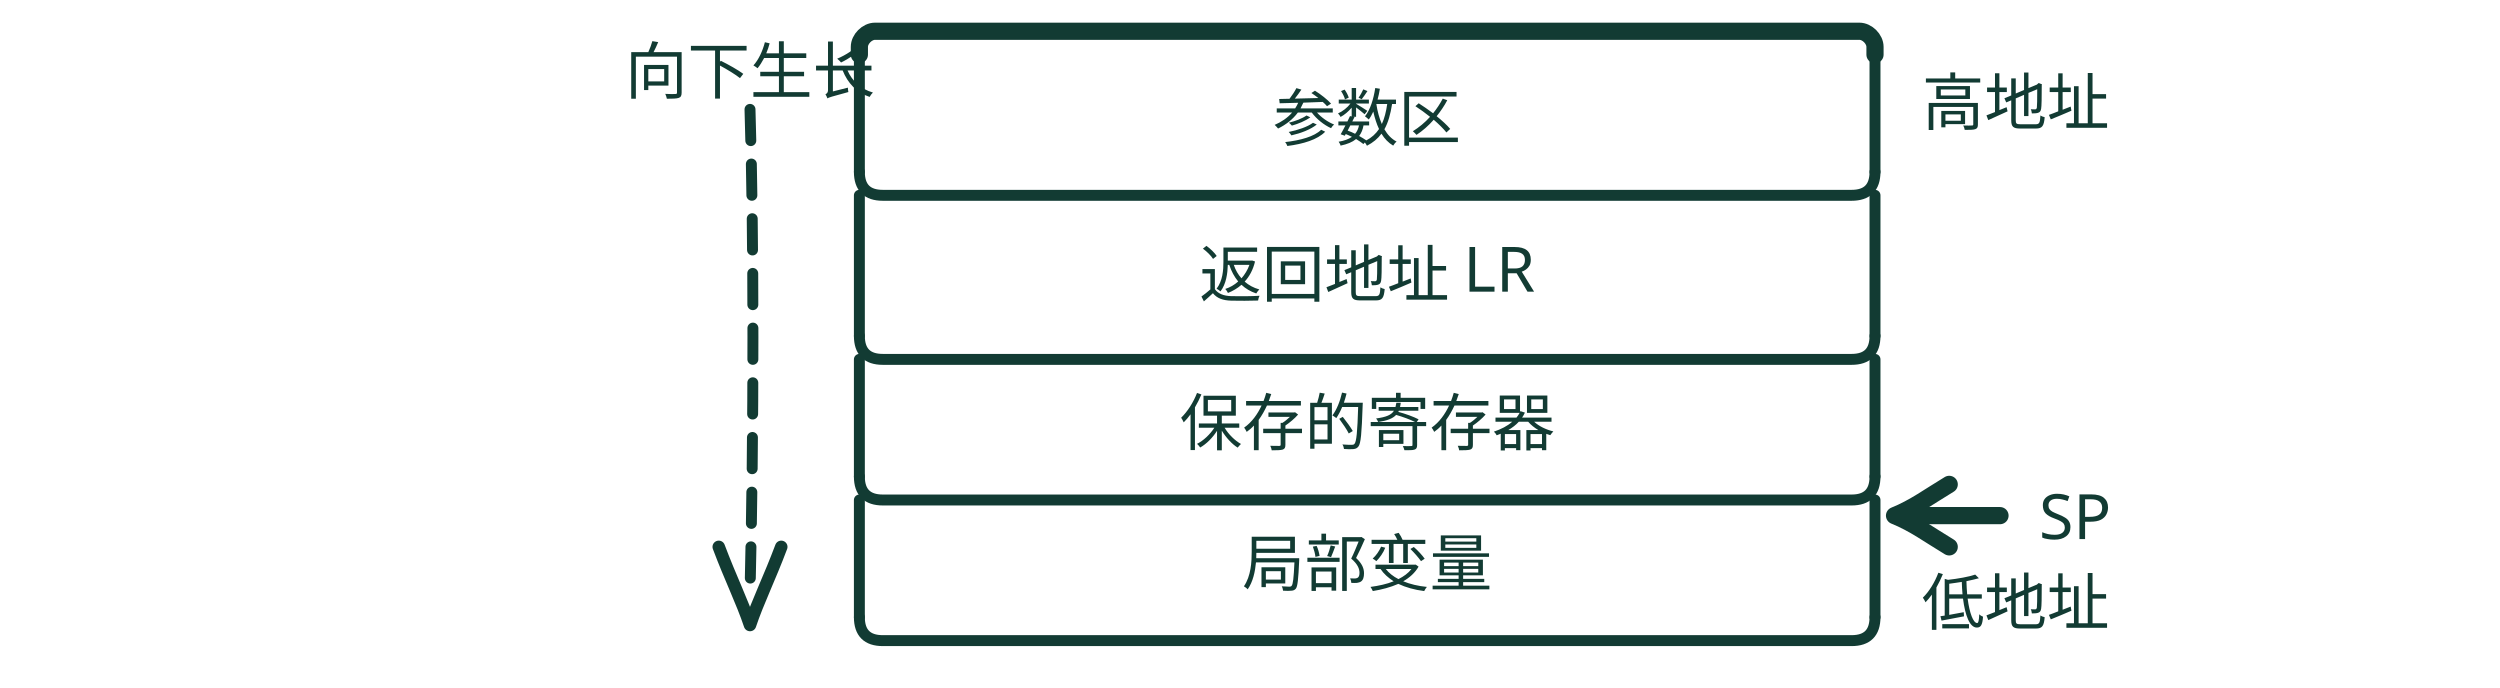
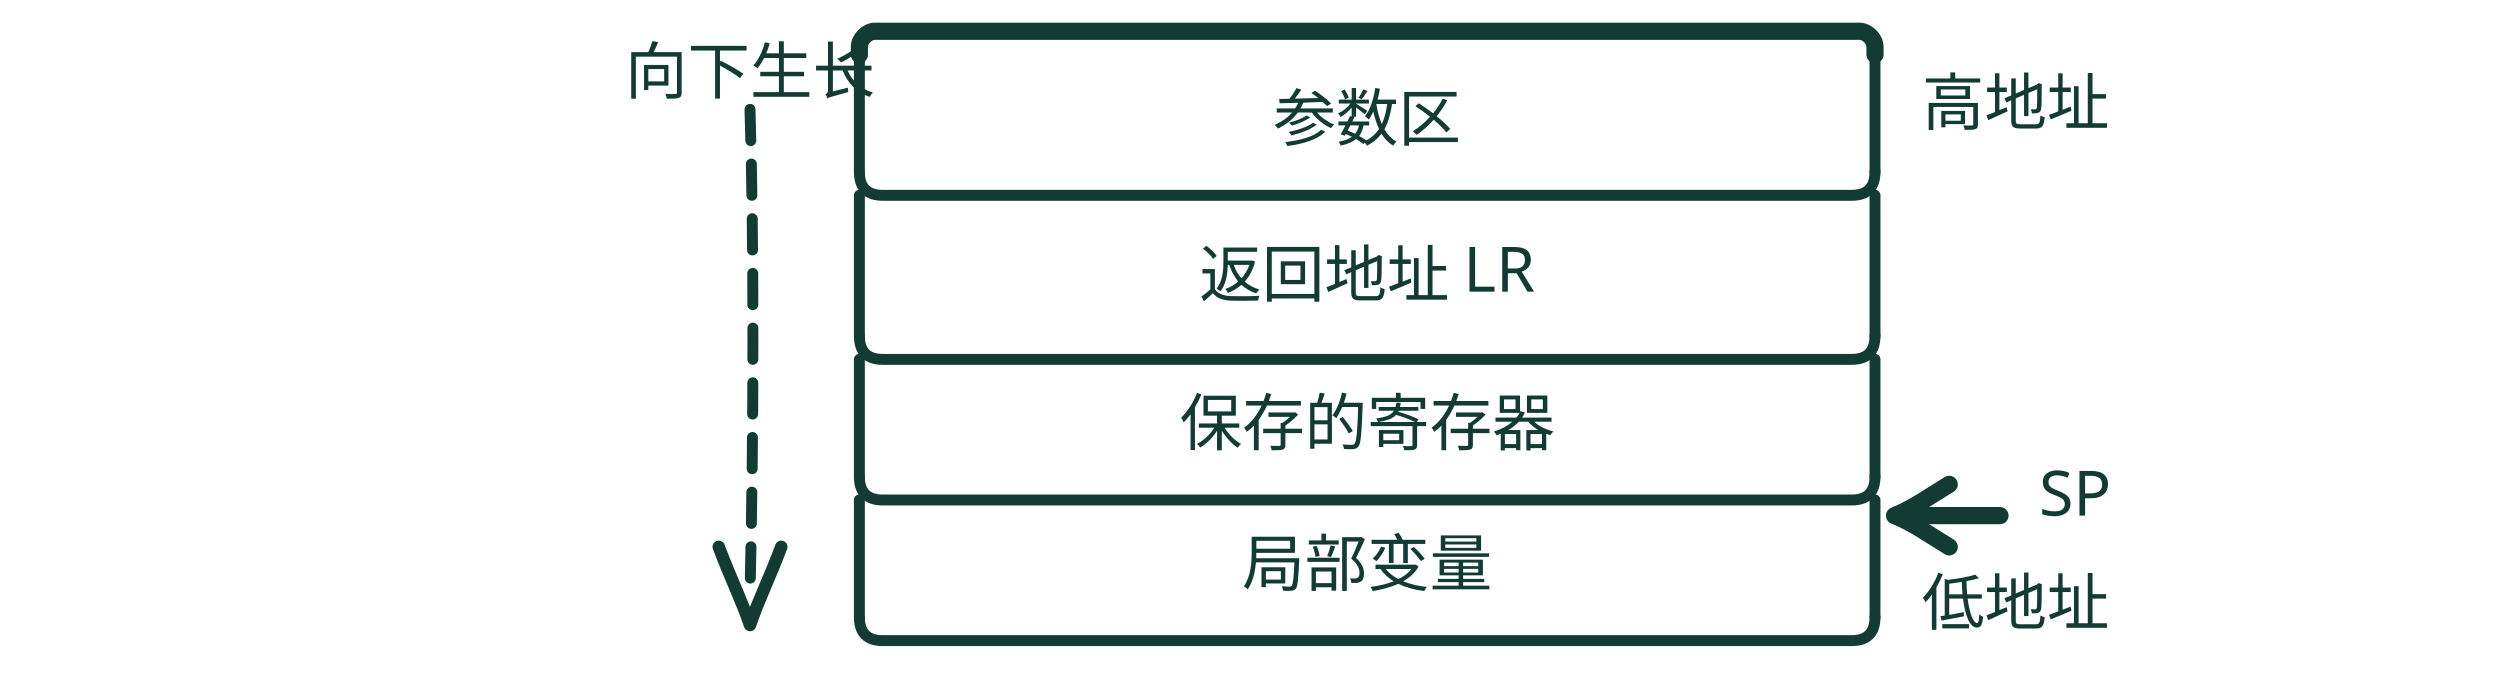
<svg xmlns="http://www.w3.org/2000/svg" viewBox="0 0 320 88" role="img" aria-label="栈帧剖面" fill="none" stroke="var(--cover-ink, #123b33)" stroke-linecap="round" stroke-linejoin="round">
  <path d="M110 7 L 110 6 C 110 5, 111 4, 112 4 L 238 4 C 239 4, 240 5, 240 6 L 240 7" stroke-width="2.2" />
  <path d="M110 22 L 110 6" stroke-width="1.4" />
  <path d="M240 22 L 240 6" stroke-width="1.4" />
  <path d="M110 22 C 110 24, 111 25, 113 25 L 237 25 C 239 25, 240 24, 240 22" stroke-width="1.4" />
  <path d="M110 43 C 110 45, 111 46, 113 46 L 237 46 C 239 46, 240 45, 240 43" stroke-width="1.4" />
  <path d="M110 61 C 110 63, 111 64, 113 64 L 237 64 C 239 64, 240 63, 240 61" stroke-width="1.4" />
  <path d="M110 79 C 110 81, 111 82, 113 82 L 237 82 C 239 82, 240 81, 240 79" stroke-width="1.4" />
  <path d="M110 25 L 110 43" stroke-width="1.4" />
  <path d="M240 25 L 240 43" stroke-width="1.4" />
  <path d="M110 46 L 110 61" stroke-width="1.4" />
  <path d="M240 46 L 240 61" stroke-width="1.4" />
  <path d="M110 64 L 110 79" stroke-width="1.4" />
  <path d="M240 64 L 240 79" stroke-width="1.4" />
  <text x="175" y="18" font-size="8" font-family="sans-serif" fill="var(--cover-ink, #123b33)" stroke="none" text-anchor="middle">参数区</text>
  <text x="175" y="38" font-size="8" font-family="sans-serif" fill="var(--cover-ink, #123b33)" stroke="none" text-anchor="middle">返回地址 LR</text>
  <text x="175" y="57" font-size="8" font-family="sans-serif" fill="var(--cover-ink, #123b33)" stroke="none" text-anchor="middle">保存的寄存器</text>
  <text x="175" y="75" font-size="8" font-family="sans-serif" fill="var(--cover-ink, #123b33)" stroke="none" text-anchor="middle">局部变量</text>
  <path d="M256 66 C 252 66, 248 66, 243 66" stroke-width="2.2" />
  <path d="M249.5 62 C 247 63.5, 245 65, 242.5 66 C 245 67, 247 68.5, 249.5 70" fill="none" stroke-width="2.2" />
-   <text x="261" y="69" font-size="8" font-family="sans-serif" fill="var(--cover-ink, #123b33)" stroke="none" text-anchor="start">SP</text>
+   <text x="261" y="66" font-size="8" font-family="sans-serif" fill="var(--cover-ink, #123b33)" stroke="none" text-anchor="start">SP</text>
  <path d="M96 14 C 96.5 30, 96.5 55, 96 76" stroke-width="1.4" stroke-dasharray="4 3" />
  <path d="M92 70 C 93.5 74, 95 77, 96 80 C 97 77, 98.5 74, 100 70" fill="none" stroke-width="1.6" />
  <text x="96" y="12" font-size="8" font-family="sans-serif" fill="var(--cover-ink, #123b33)" stroke="none" text-anchor="middle">向下生长</text>
  <text x="246" y="16" font-size="8" font-family="sans-serif" fill="var(--cover-ink, #123b33)" stroke="none" text-anchor="start">高地址</text>
  <text x="246" y="80" font-size="8" font-family="sans-serif" fill="var(--cover-ink, #123b33)" stroke="none" text-anchor="start">低地址</text>
</svg>
